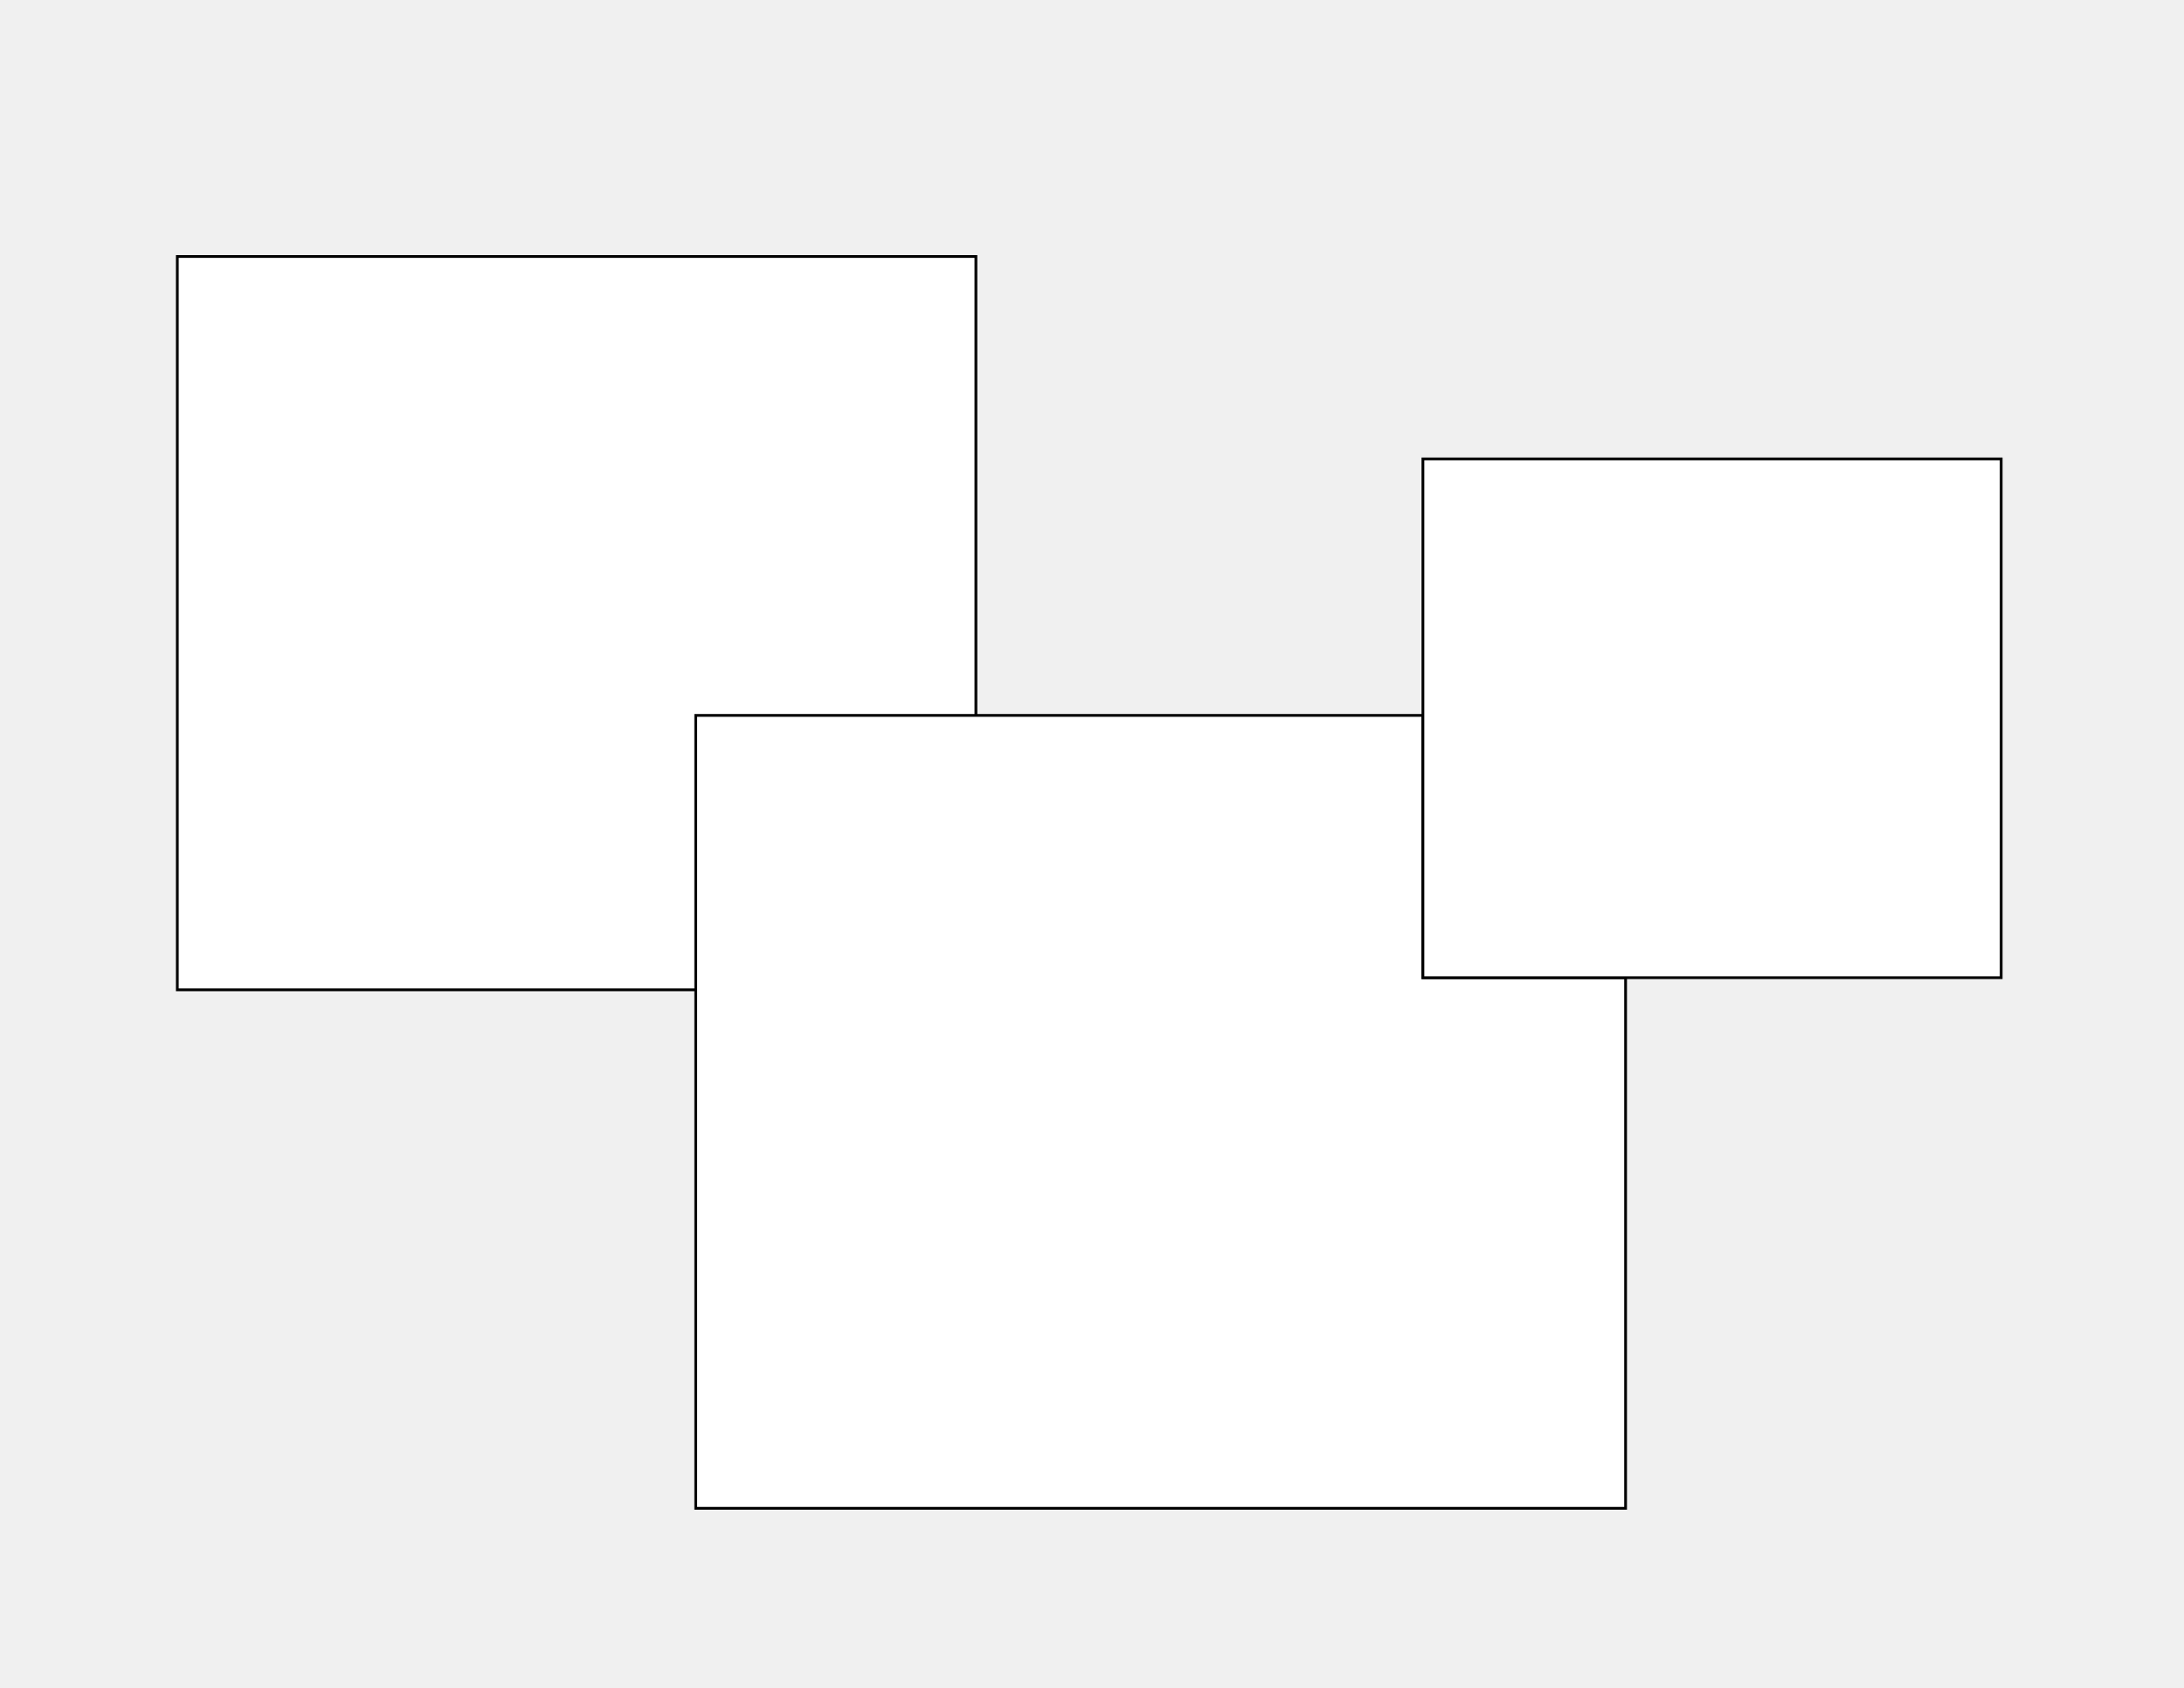
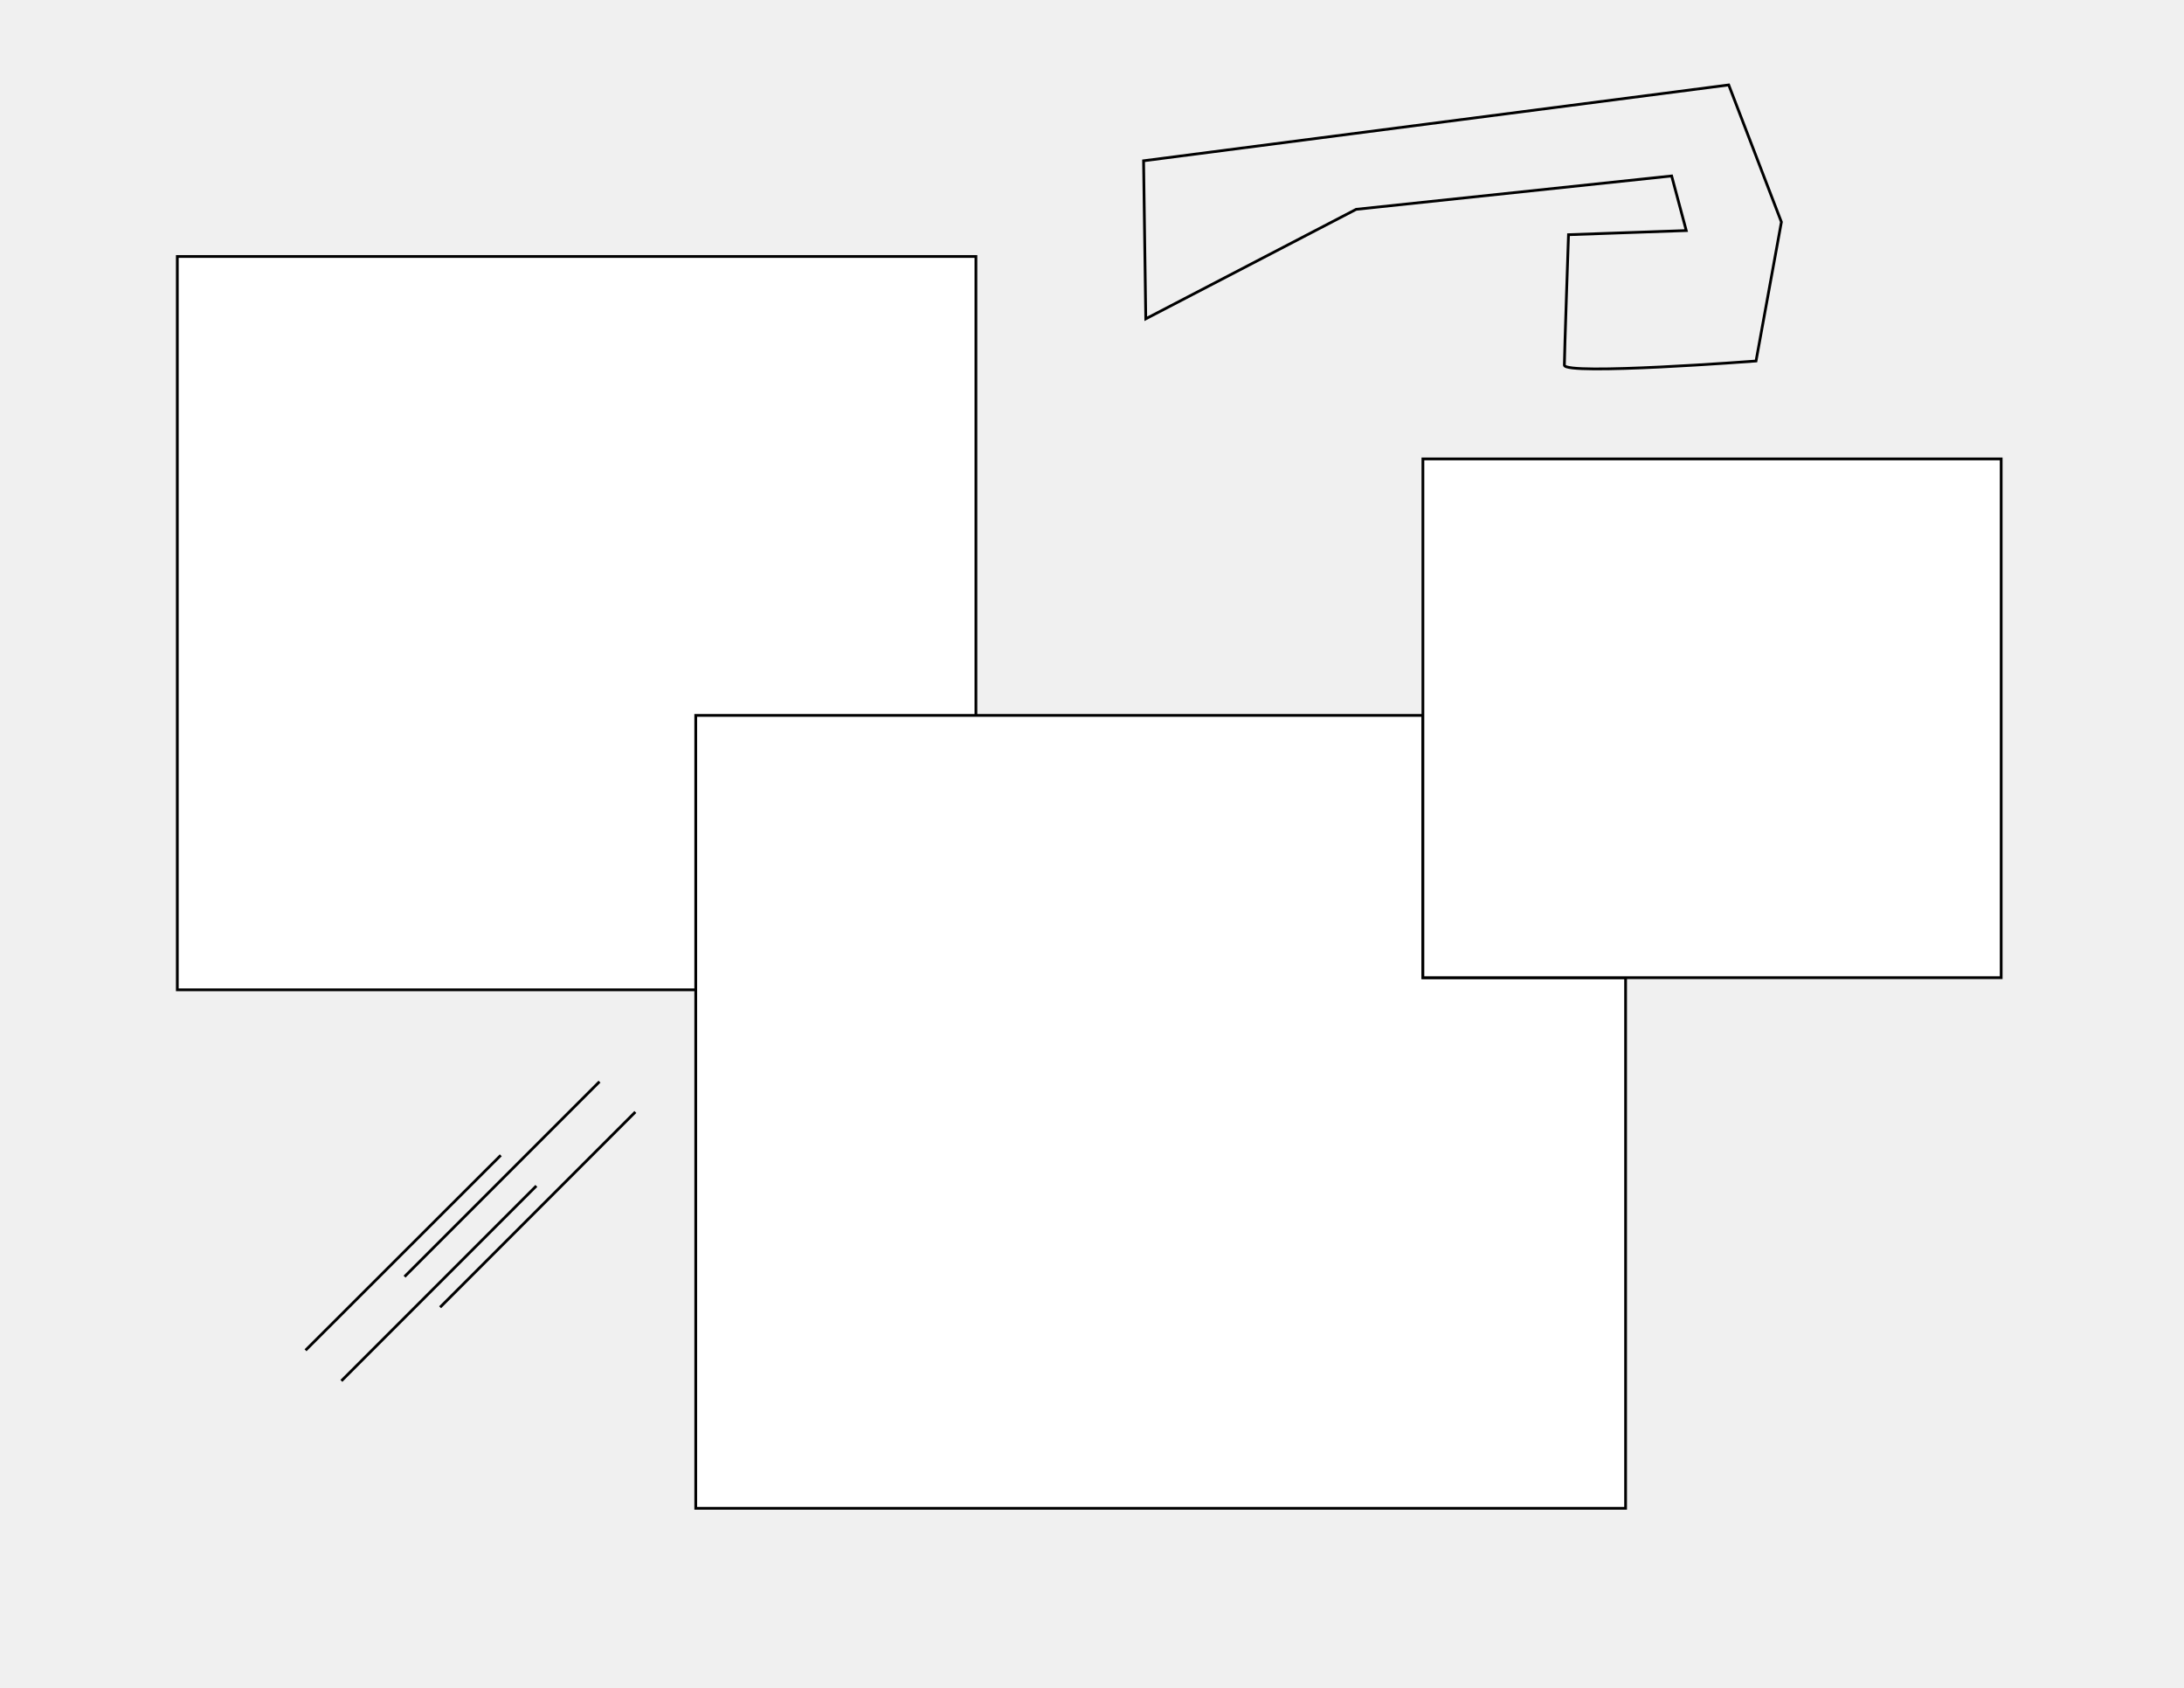
<svg xmlns="http://www.w3.org/2000/svg" version="1.1" id="Layer_1" x="0px" y="0px" viewBox="0 0 792 612" enable-background="new 0 0 792 612" xml:space="preserve">
  <g>
    <rect x="64.3" y="93" fill="#FFFFFF" stroke="#000000" stroke-miterlimit="10" width="289.6" height="265.9" />
    <g>
      <g>
        <g>
          <polygon fill="#FFFFFF" points="516,259.4 252.3,259.4 252.3,546.9 589.5,546.9 589.5,354.5 516,354.5     " />
        </g>
        <g>
          <polygon fill="none" stroke="#000000" stroke-miterlimit="10" points="516,259.4 252.3,259.4 252.3,546.9 589.5,546.9       589.5,354.5 516,354.5     " />
        </g>
      </g>
      <g>
        <g>
          <polygon fill="#FFFFFF" points="725.7,166.4 516,166.4 516,259.4 516,354.5 589.5,354.5 725.7,354.5     " />
        </g>
        <g>
          <polygon fill="none" stroke="#000000" stroke-miterlimit="10" points="725.7,166.4 516,166.4 516,259.4 516,354.5 589.5,354.5       725.7,354.5     " />
        </g>
      </g>
    </g>
  </g>
+   <line fill="none" stroke="#000000" stroke-miterlimit="10" x1="110.8" y1="489.6" x2="181.6" y2="418.9" />
+   <line fill="none" stroke="#000000" stroke-miterlimit="10" x1="146.7" y1="462.9" x2="217.4" y2="392.2" />
+   <line fill="none" stroke="#000000" stroke-miterlimit="10" x1="123.8" y1="500.7" x2="194.5" y2="430" />
+   <line fill="none" stroke="#000000" stroke-miterlimit="10" x1="159.6" y1="474" x2="230.4" y2="403.2" />
+   <path fill="none" stroke="#000000" stroke-miterlimit="10" d="M414.7,58.3l212.2-27.5L646,80.5l-9.2,50.4c0,0-69.5,5.3-69.5,1.5  c0-3.8,1.5-47.3,1.5-47.3l42.7-1.5l-5.3-19.8L491.8,75.9l-76.3,39.7L414.7,58.3z" />
</svg>
